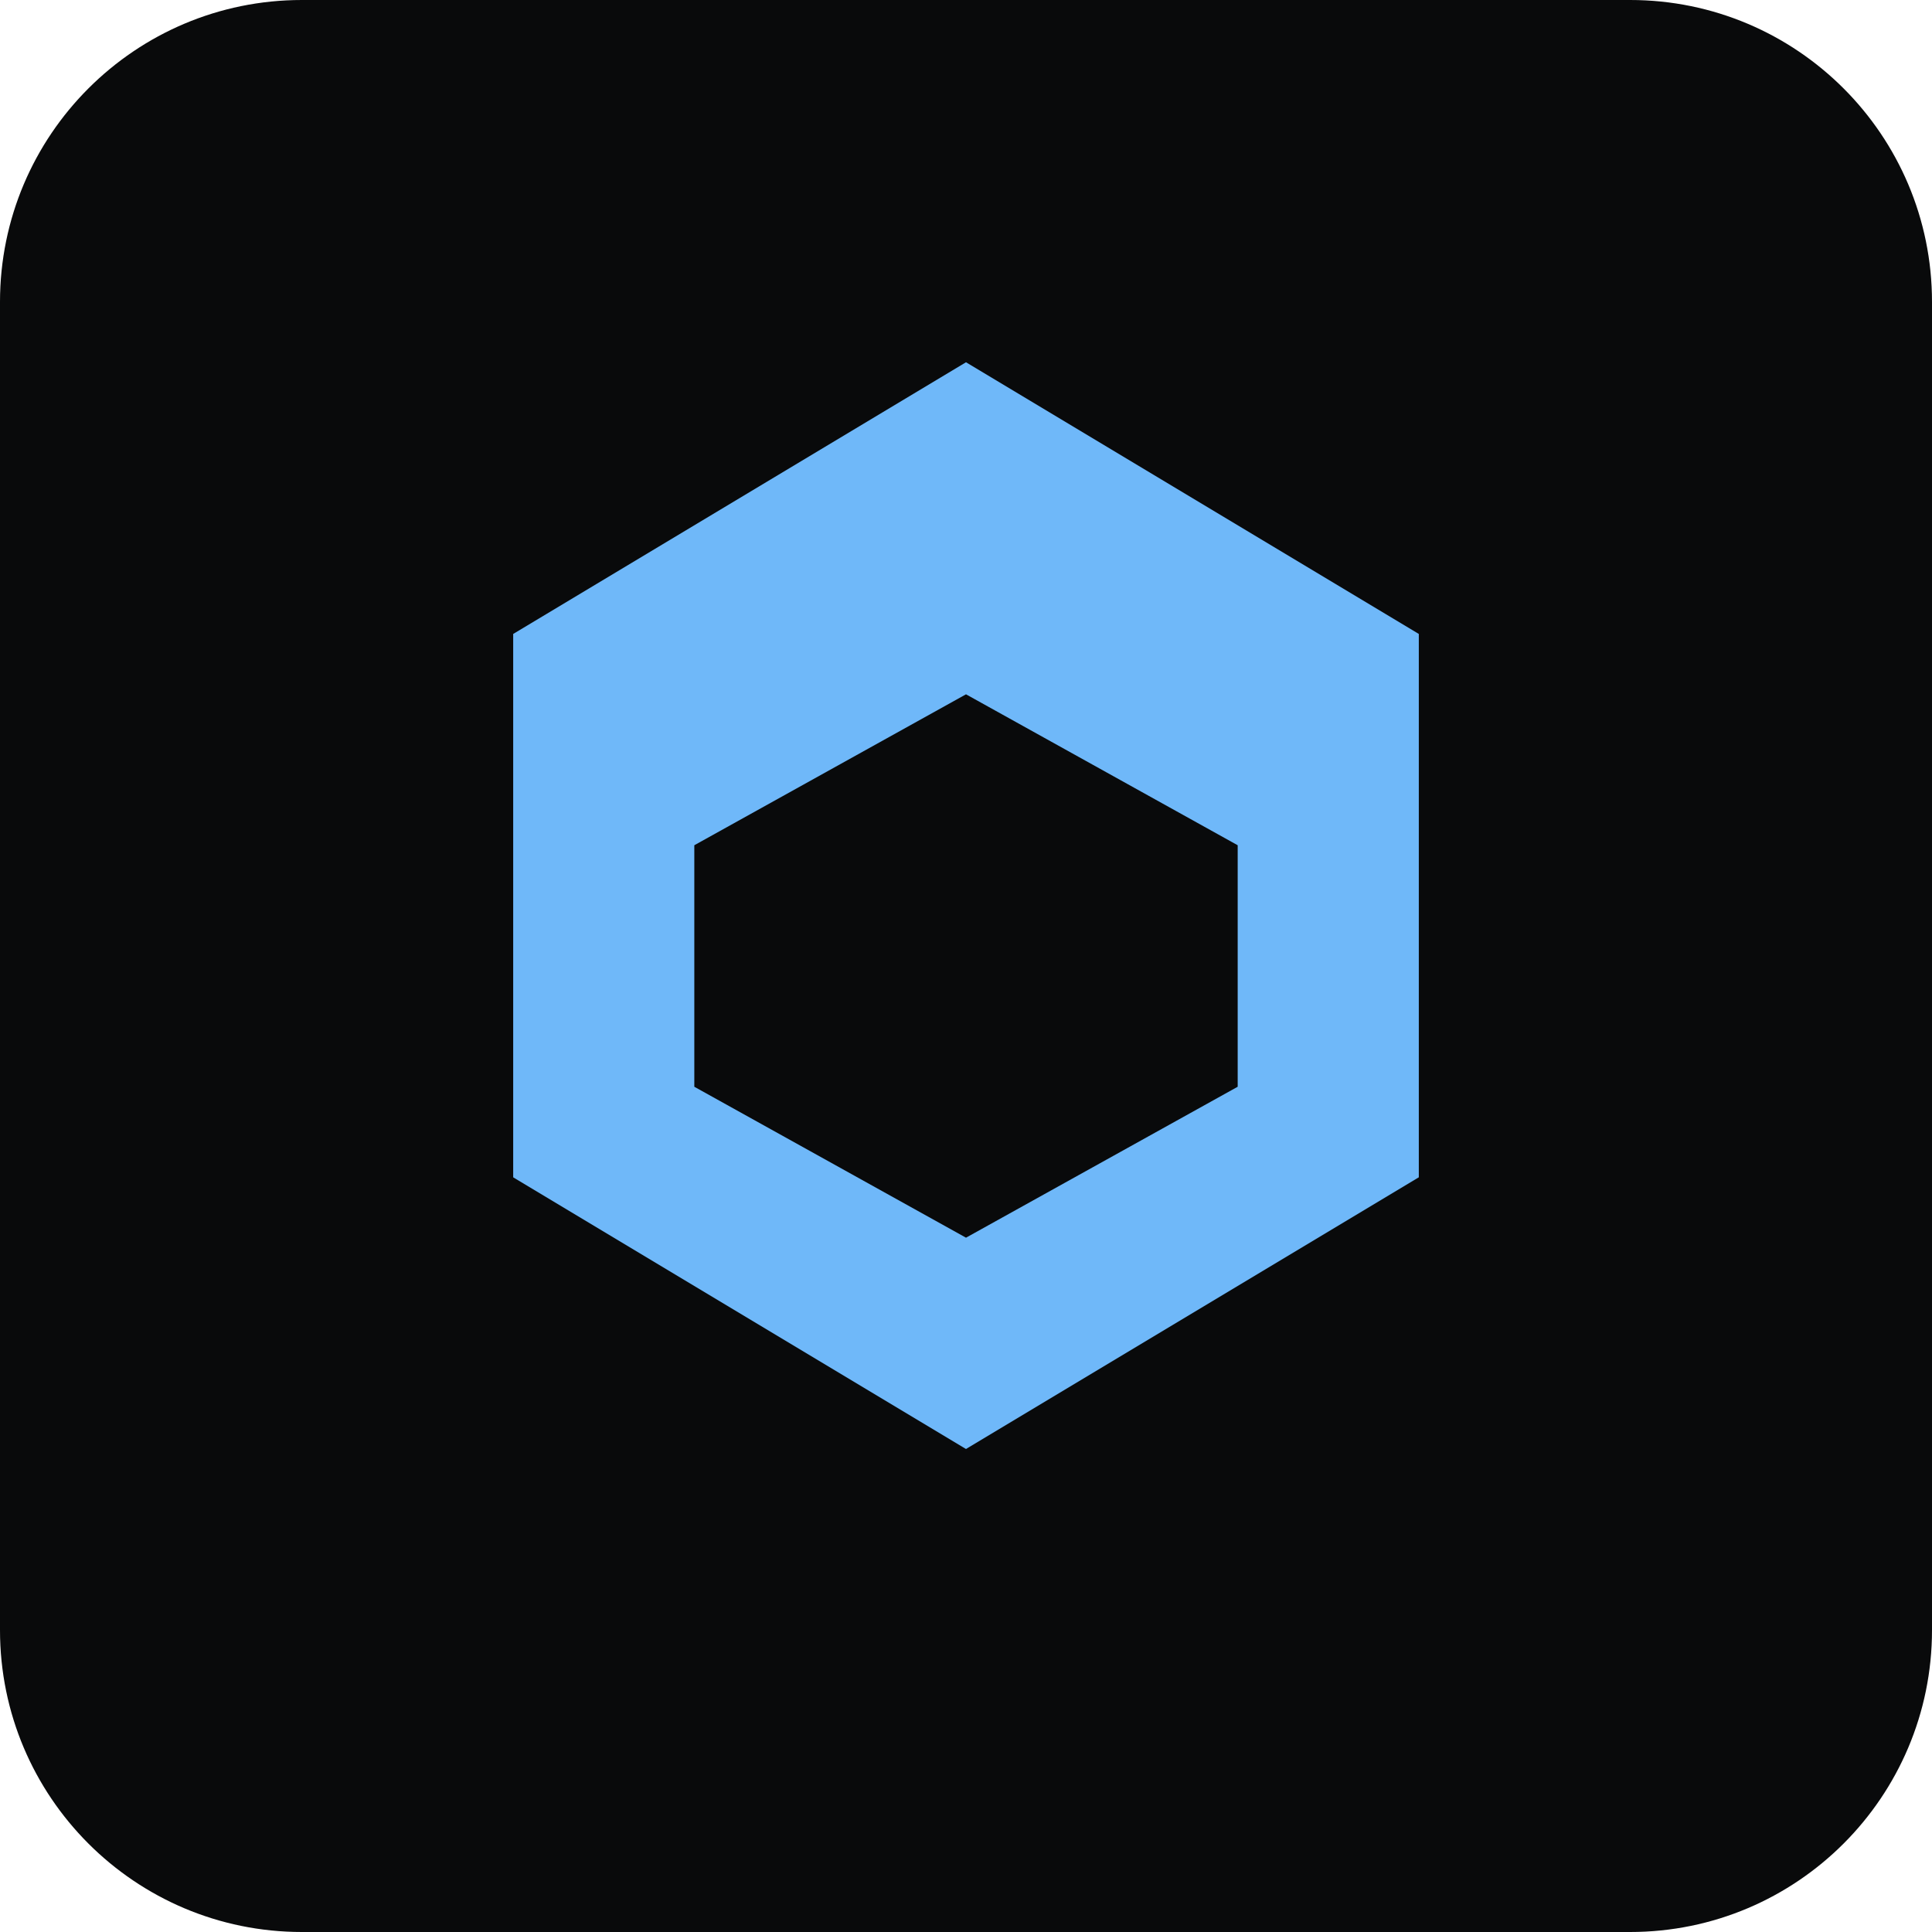
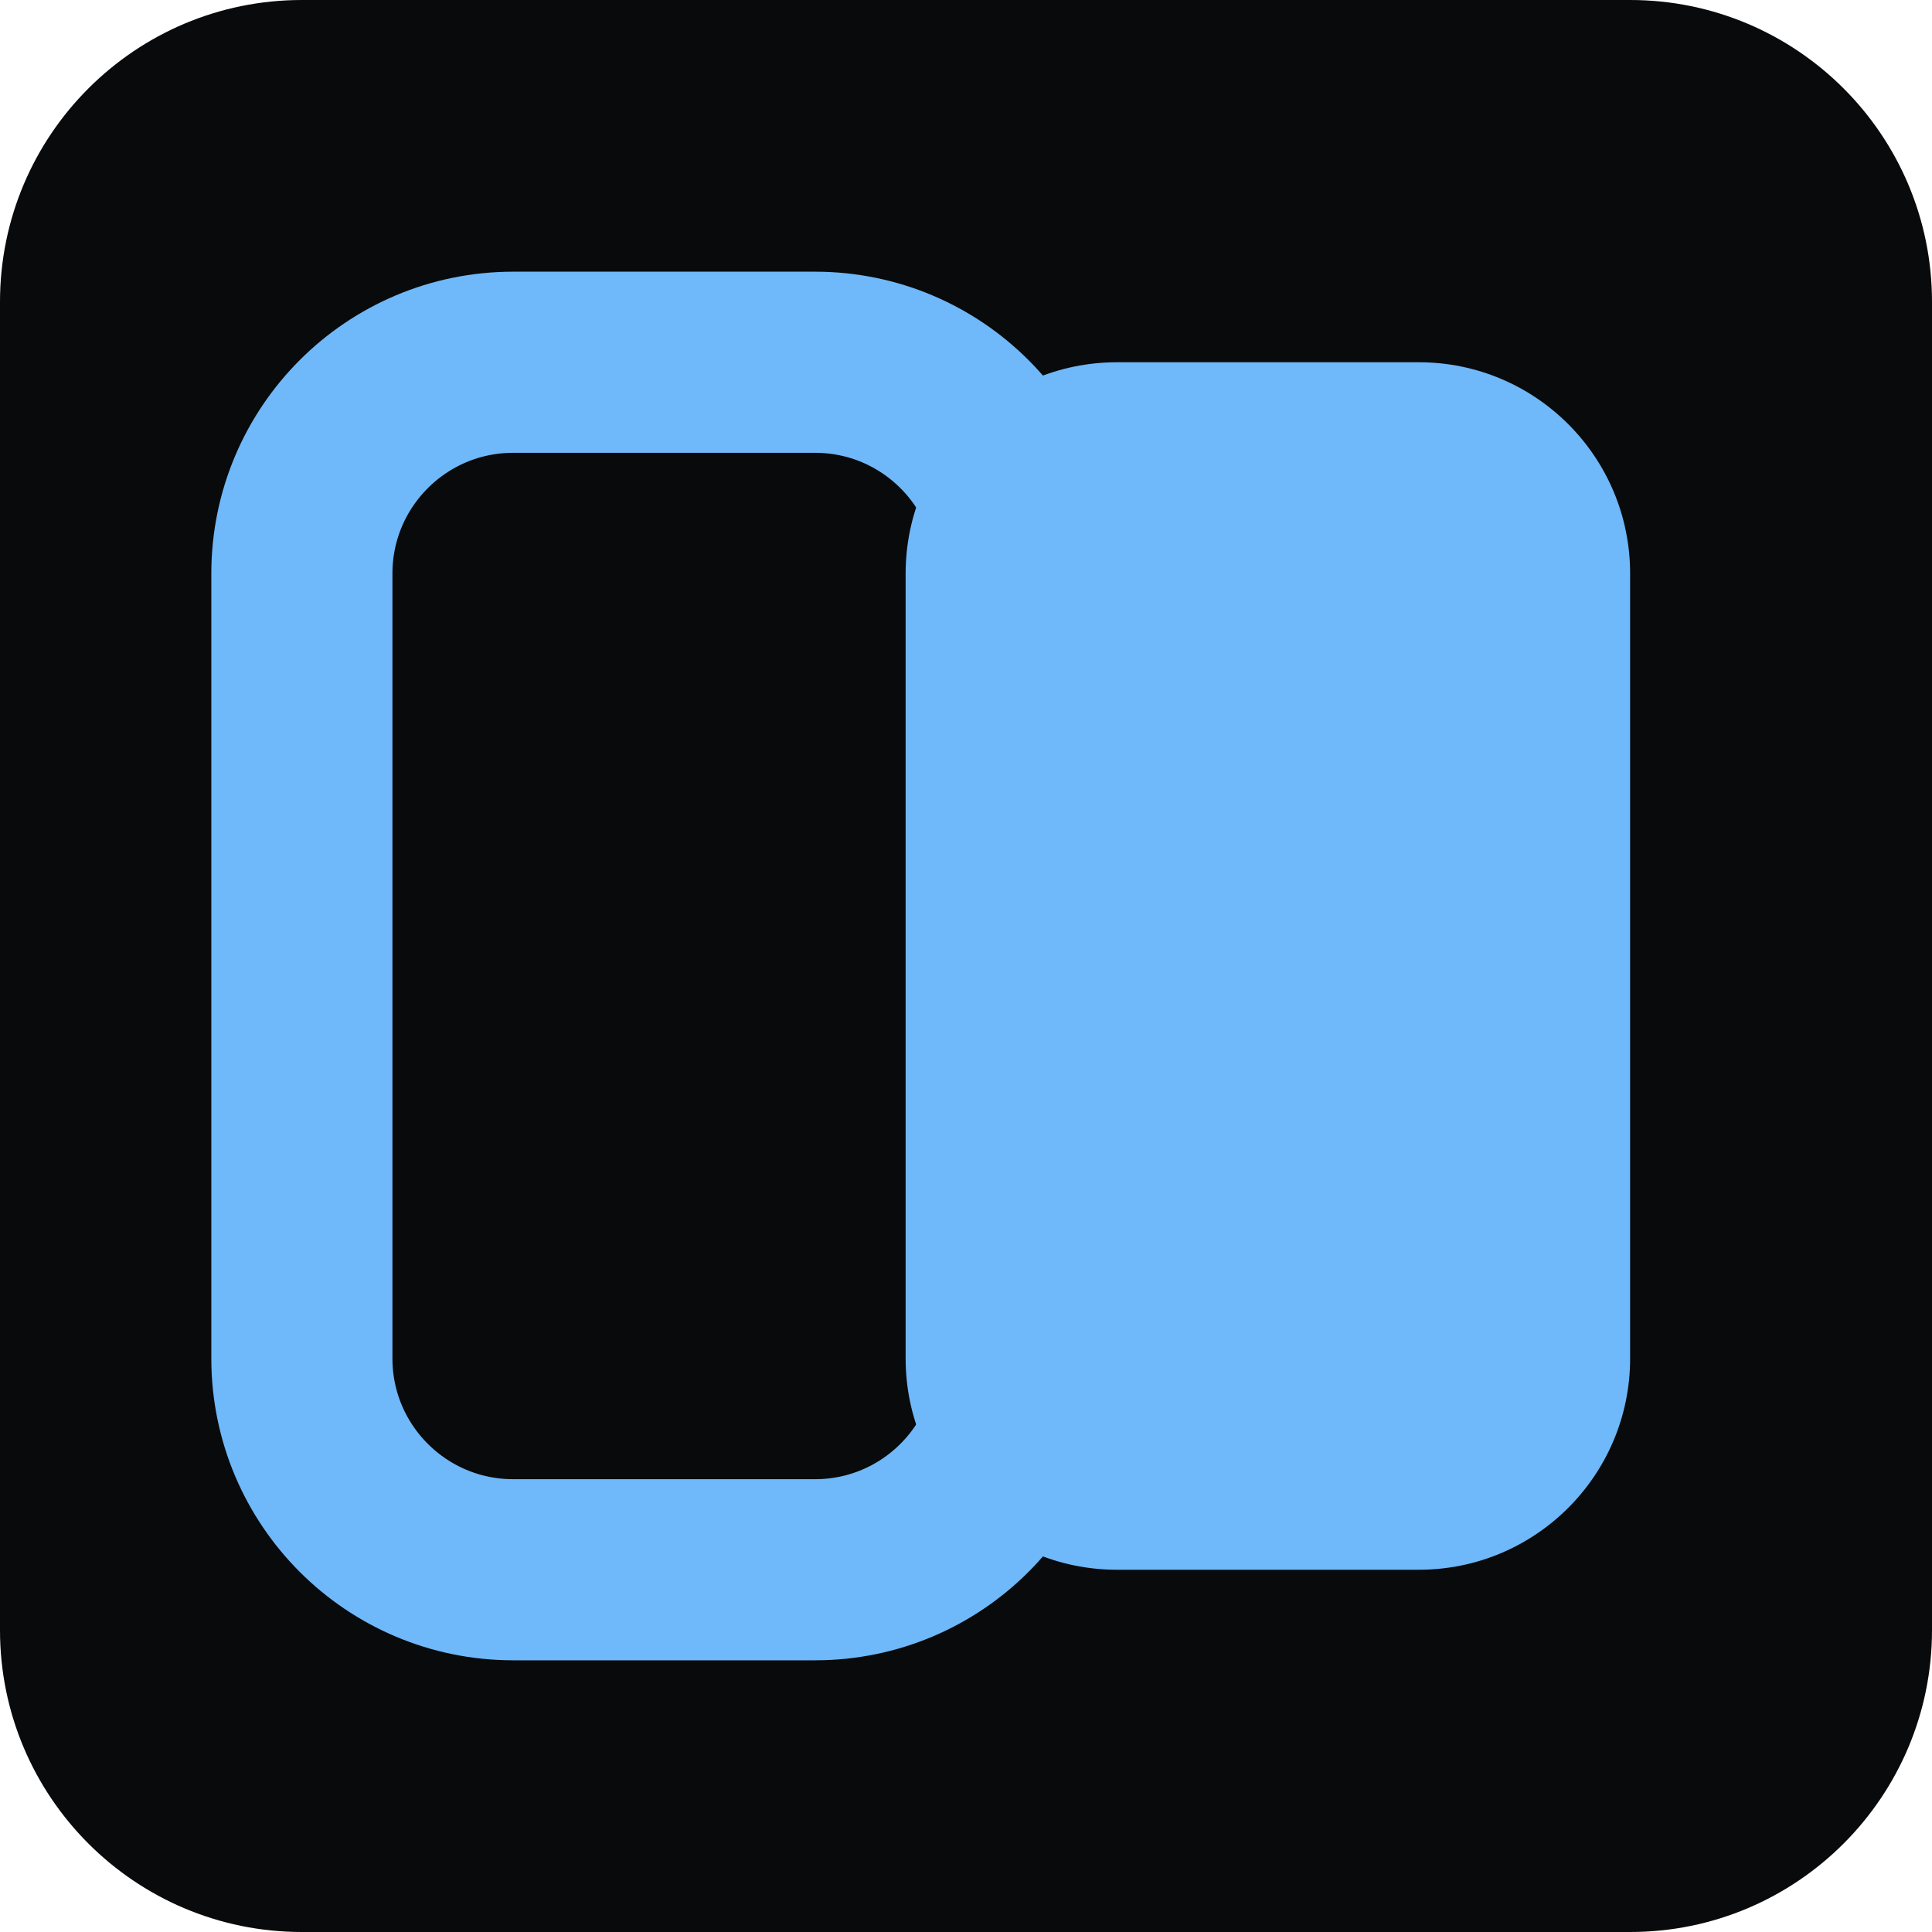
<svg xmlns="http://www.w3.org/2000/svg" viewBox="0 0 64 64">
  <rect width="64" height="64" rx="10" fill="#090a0b" />
-   <path d="M32 12 47 21v18L32 48 17 39V21z" fill="#6FB8F9" />
-   <path d="m32 23 9 5v8l-9 5-9-5v-8z" fill="#090a0b" />
+   <rect x="10" y="12" width="24" height="40" rx="7" fill="none" stroke="#6FB8F9" stroke-width="6" />
+   <rect x="30" y="12" width="24" height="40" rx="7" fill="#6FB8F9" />
</svg>
